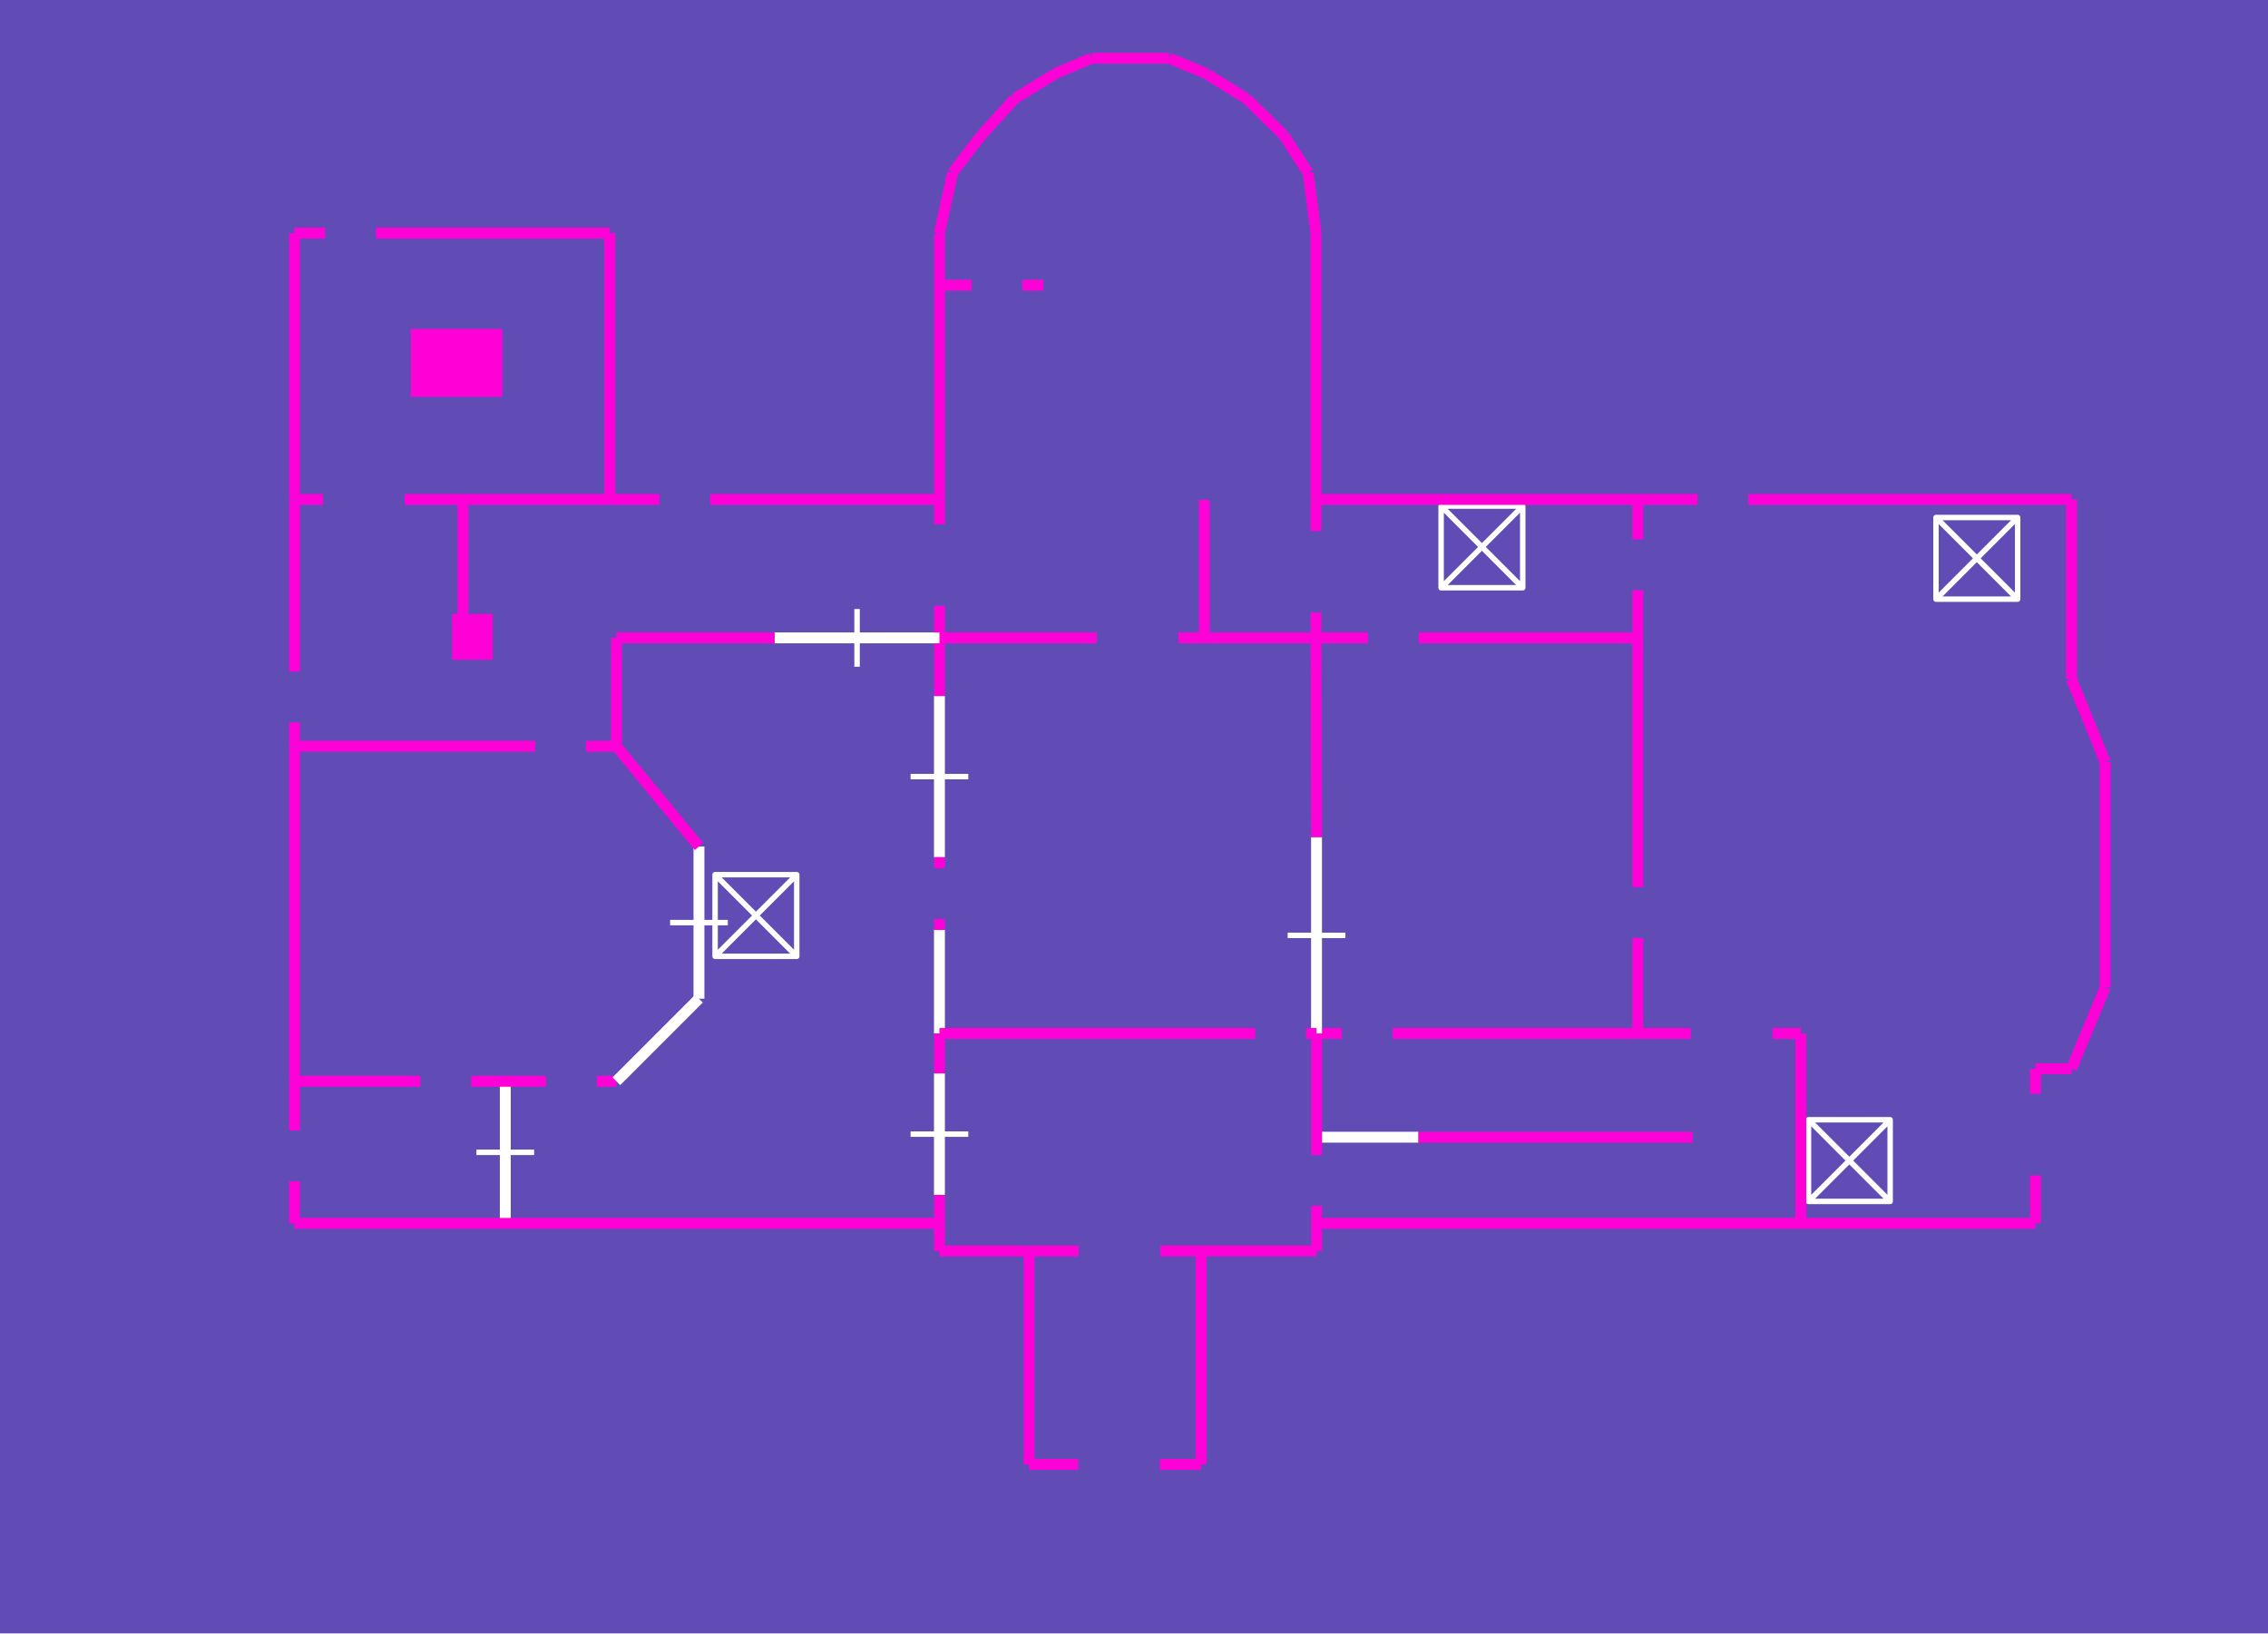
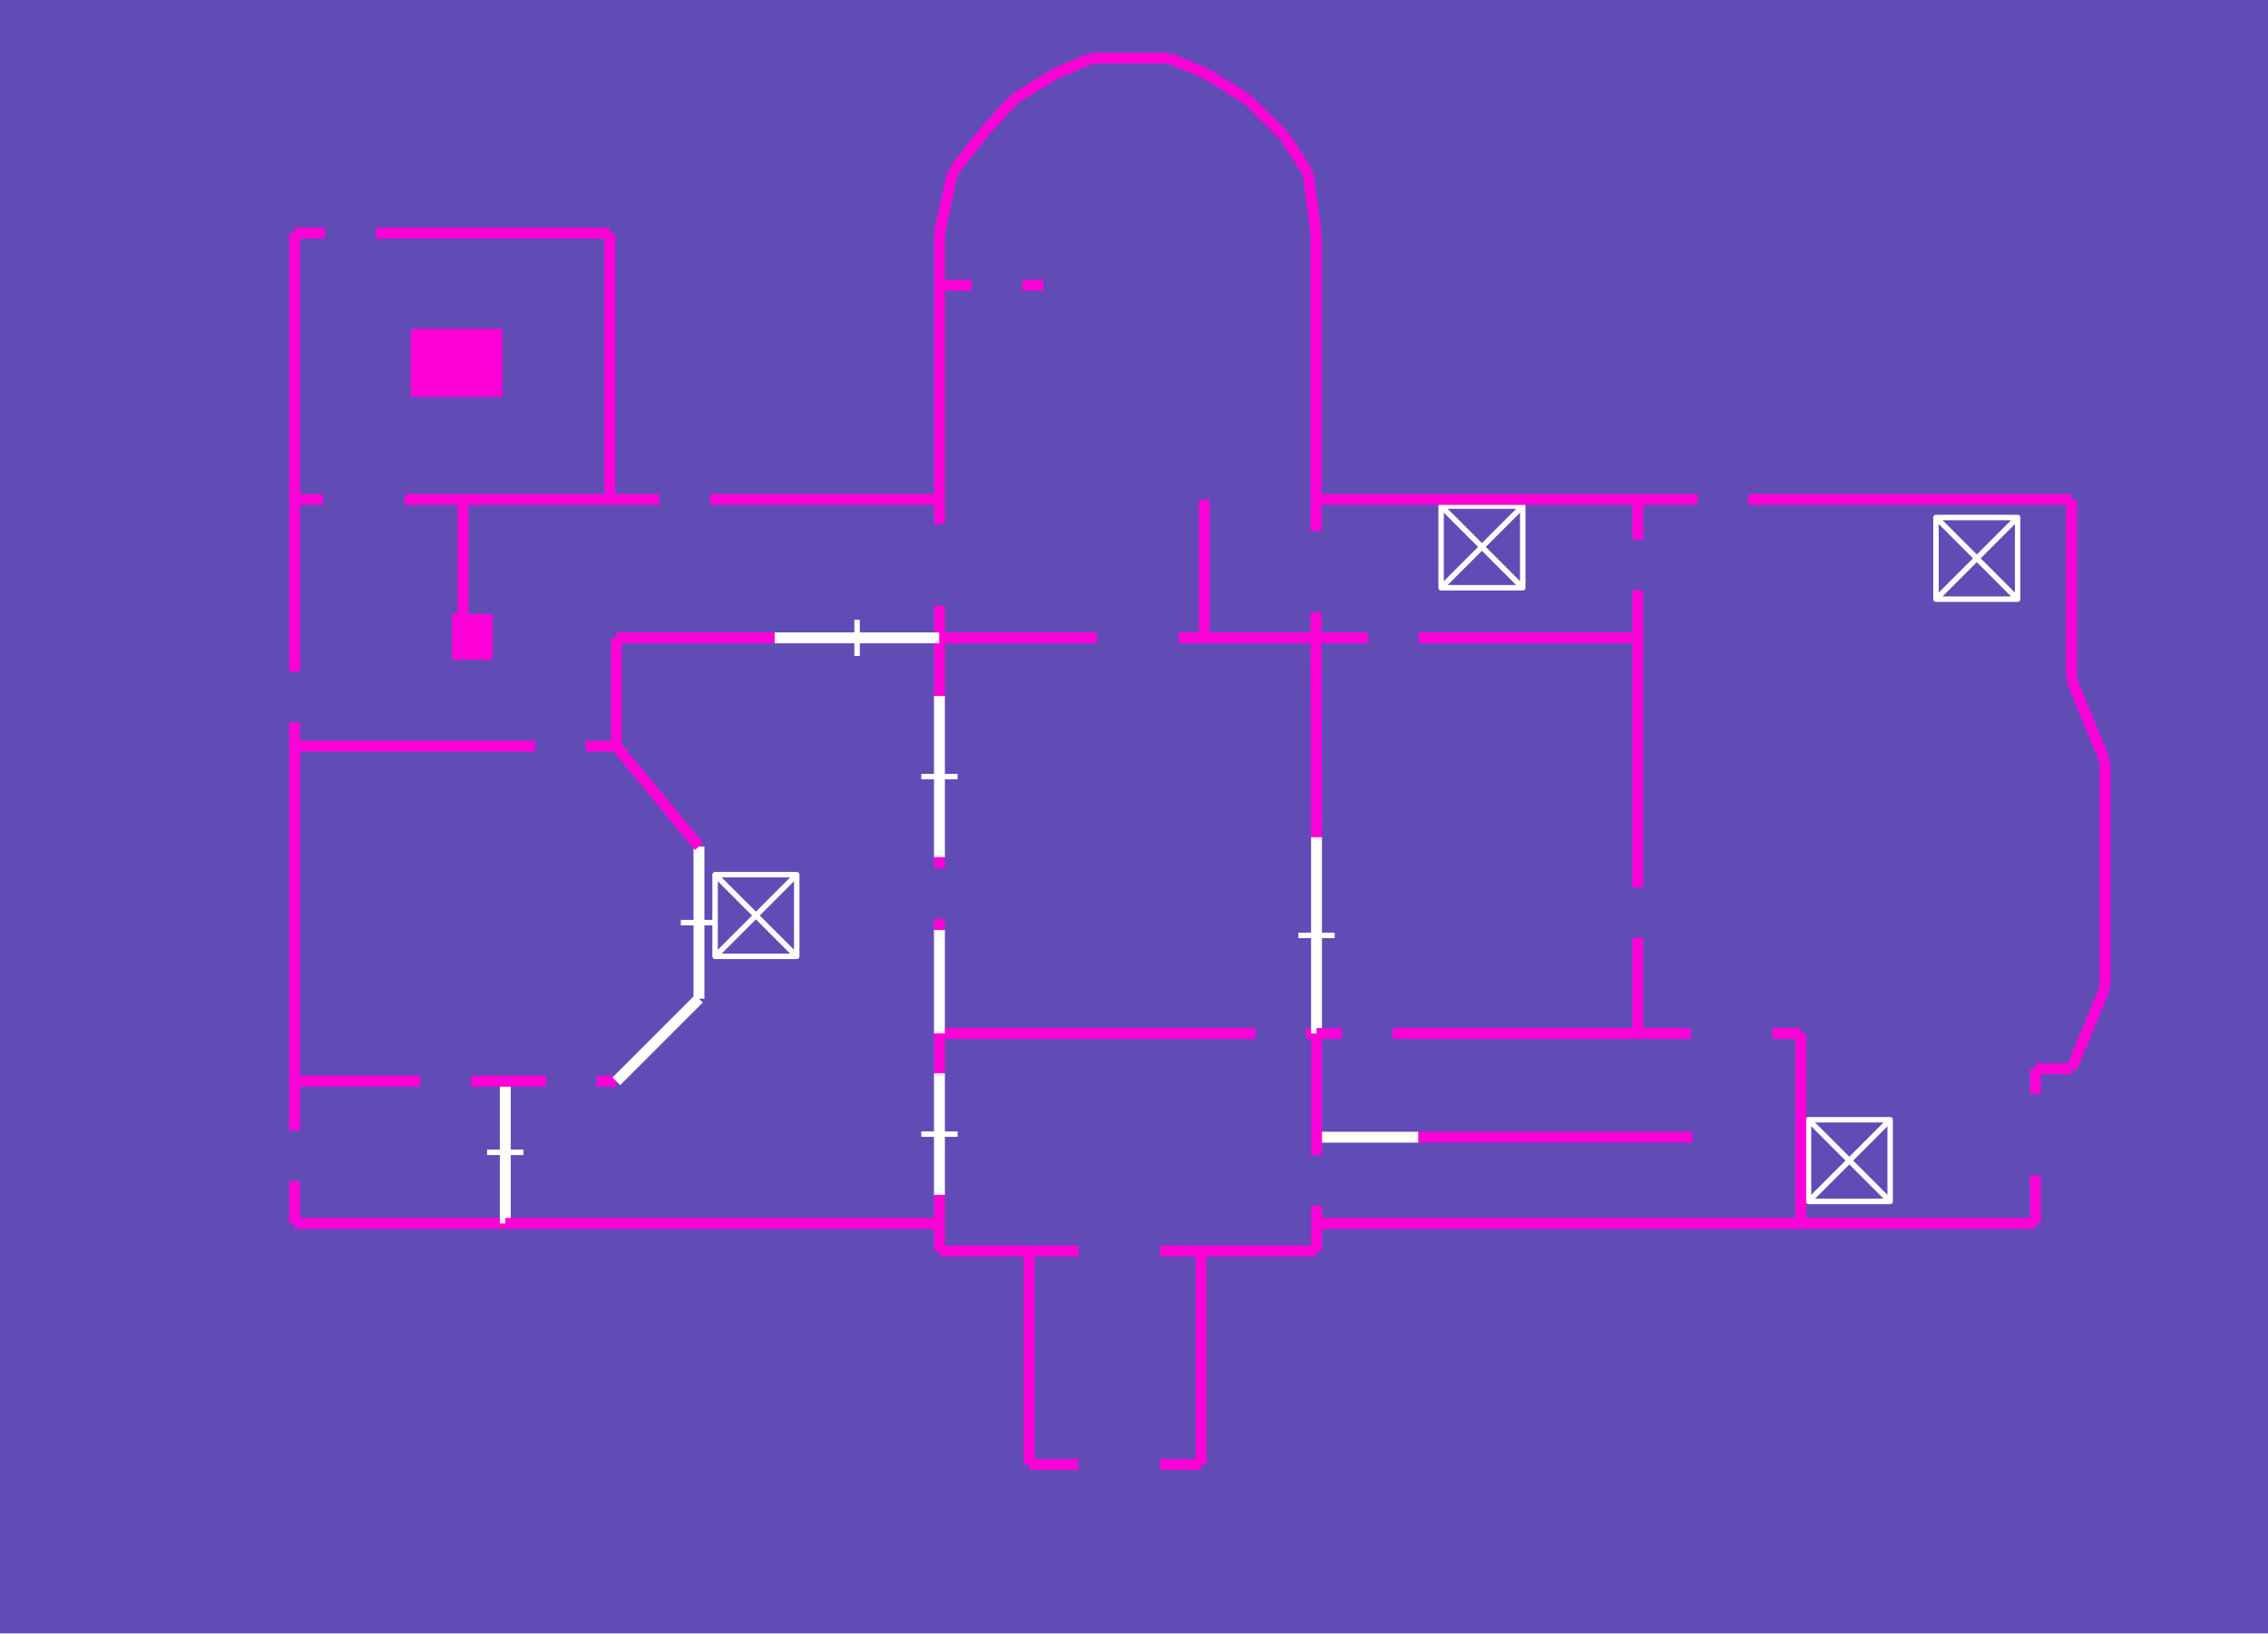
<svg xmlns="http://www.w3.org/2000/svg" viewBox="-33 -28 393 283">
  <rect fill="#614CB6" height="283" width="393" x="-33" y="-28" />
  <path d="M53.663,-29.366 L38.562,-29.366 L38.562,-40.39 L53.663,-40.39 z" fill="#FF00D7" stroke="#FF00D7" stroke-width="0.75" transform="scale(1, -1)" />
  <path d="M45.712,-78.762 L51.985,-78.762 L51.985,-85.931 L45.712,-85.931 z" fill="#FF00D7" stroke="#FF00D7" stroke-width="0.75" transform="scale(1, -1)" />
+   <path d="M302.469,-75.814 L316.618,-61.664 L302.469,-61.664 L316.618,-75.814 L302.469,-75.814 L302.469,-61.664 L316.618,-61.664 L316.618,-75.814 z" fill="none" stroke="#FFFFFF" stroke-linejoin="round" stroke-width="0.943" transform="scale(1, -1)" />
  <path d="M280.378,-180.165 L294.527,-166.015 L280.378,-166.015 L294.527,-180.165 L280.378,-180.165 L280.378,-166.015 L294.527,-166.015 L294.527,-180.165 z" fill="none" stroke="#FFFFFF" stroke-linejoin="round" stroke-width="0.943" transform="scale(1, -1)" />
  <path d="M90.911,-137.702 L105.061,-123.553 L90.911,-123.553 L105.061,-137.702 L90.911,-137.702 L90.911,-123.553 L105.061,-123.553 L105.061,-137.702 z" fill="none" stroke="#FFFFFF" stroke-linejoin="round" stroke-width="0.943" transform="scale(1, -1)" />
  <path d="M216.715,-73.838 L230.864,-59.689 L216.715,-59.689 L230.864,-73.838 L216.715,-73.838 L216.715,-59.689 L230.864,-59.689 L230.864,-73.838 z" fill="none" stroke="#FFFFFF" stroke-linejoin="round" stroke-width="0.943" transform="scale(1, -1)" />
-   <path d="M302.469,-75.814 L316.618,-61.664 L302.469,-61.664 L316.618,-75.814 L302.469,-75.814 L302.469,-61.664 L316.618,-61.664 L316.618,-75.814 z" fill="none" stroke="#FFFFFF" stroke-linejoin="round" stroke-width="0.943" transform="scale(1, -1)" />
-   <path d="M72.664,-58.541 L37.121,-58.541 z" fill="none" stroke="#FF00D7" stroke-width="1.887" transform="scale(1, -1)" />
-   <path d="M22.972,-58.541 L18.039,-58.541 z" fill="none" stroke="#FF00D7" stroke-width="1.887" transform="scale(1, -1)" />
-   <path d="M145.325,-188.755 L153.912,-188.755 z" fill="none" stroke="#FF00D7" stroke-width="1.887" transform="scale(1, -1)" />
-   <path d="M168.062,-188.755 L175.122,-188.755 z" fill="none" stroke="#FF00D7" stroke-width="1.887" transform="scale(1, -1)" />
+   <path d="M18.039,-183.974 L54.557,-183.974 z" fill="none" stroke="#FF00D7" stroke-width="1.887" transform="scale(1, -1)" />
+   <path d="M72.664,-12.396 L72.664,-58.541 z" fill="none" stroke="#FF00D7" stroke-width="1.887" transform="scale(1, -1)" />
+   <path d="M250.779,-58.541 L250.779,-65.458 z" fill="none" stroke="#FF00D7" stroke-width="1.887" transform="scale(1, -1)" />
+   <path d="M250.779,-74.262 L250.779,-82.521 z" fill="none" stroke="#FF00D7" stroke-width="1.887" transform="scale(1, -1)" />
+   <path d="M169.598,17.907 L175.976,15.265 z" fill="none" stroke="#FF00D7" stroke-width="1.887" transform="scale(1, -1)" />
+   <path d="M175.122,-188.755 L195.129,-188.755 z" fill="none" stroke="#FF00D7" stroke-width="1.887" transform="scale(1, -1)" />
  <path d="M18.039,-159.347 L18.039,-101.302 z" fill="none" stroke="#FF00D7" stroke-width="1.887" transform="scale(1, -1)" />
-   <path d="M129.786,-151.065 L129.786,-133.118 z" fill="none" stroke="#FFFFFF" stroke-width="1.887" transform="scale(1, -1)" />
-   <path d="M273.844,-58.541 L269.95,-58.541 z" fill="none" stroke="#FF00D7" stroke-width="1.887" transform="scale(1, -1)" />
-   <path d="M261.146,-58.541 L195.037,-58.541 z" fill="none" stroke="#FF00D7" stroke-width="1.887" transform="scale(1, -1)" />
-   <path d="M18.039,-58.541 L18.039,-12.396 z" fill="none" stroke="#FF00D7" stroke-width="1.887" transform="scale(1, -1)" />
-   <path d="M129.786,-188.755 L145.325,-188.755 z" fill="none" stroke="#FF00D7" stroke-width="1.887" transform="scale(1, -1)" />
-   <path d="M88.116,-118.675 L88.116,-145.037 z" fill="none" stroke="#FFFFFF" stroke-width="1.887" transform="scale(1, -1)" />
-   <path d="M83.116,-131.856 L93.116,-131.856 z" fill="none" stroke="#FFFFFF" stroke-width="0.943" transform="scale(1, -1)" />
-   <path d="M325.947,-58.541 L325.947,-89.699 z" fill="none" stroke="#FF00D7" stroke-width="1.887" transform="scale(1, -1)" />
-   <path d="M142.79,10.873 L149.903,15.265 z" fill="none" stroke="#FF00D7" stroke-width="1.887" transform="scale(1, -1)" />
-   <path d="M169.598,17.907 L175.976,15.265 z" fill="none" stroke="#FF00D7" stroke-width="1.887" transform="scale(1, -1)" />
-   <path d="M145.325,-225.742 L153.849,-225.742 z" fill="none" stroke="#FF00D7" stroke-width="1.887" transform="scale(1, -1)" />
-   <path d="M167.999,-225.742 L175.122,-225.742 z" fill="none" stroke="#FF00D7" stroke-width="1.887" transform="scale(1, -1)" />
-   <path d="M18.039,-58.541 L18.039,-88.371 z" fill="none" stroke="#FF00D7" stroke-width="1.887" transform="scale(1, -1)" />
-   <path d="M18.039,-97.175 L18.039,-101.302 z" fill="none" stroke="#FF00D7" stroke-width="1.887" transform="scale(1, -1)" />
-   <path d="M250.779,-82.521 L250.779,-125.723 z" fill="none" stroke="#FF00D7" stroke-width="1.887" transform="scale(1, -1)" />
-   <path d="M250.779,-134.527 L250.779,-151.065 z" fill="none" stroke="#FF00D7" stroke-width="1.887" transform="scale(1, -1)" />
-   <path d="M279.044,-183.974 L279.044,-151.065 z" fill="none" stroke="#FF00D7" stroke-width="1.887" transform="scale(1, -1)" />
-   <path d="M54.557,-159.347 L54.557,-183.974 z" fill="none" stroke="#FFFFFF" stroke-width="1.887" transform="scale(1, -1)" />
-   <path d="M49.557,-171.661 L59.557,-171.661 z" fill="none" stroke="#FFFFFF" stroke-width="0.943" transform="scale(1, -1)" />
-   <path d="M183.035,10.873 L189.469,4.554 z" fill="none" stroke="#FF00D7" stroke-width="1.887" transform="scale(1, -1)" />
-   <path d="M18.039,-12.396 L23.343,-12.396 z" fill="none" stroke="#FF00D7" stroke-width="1.887" transform="scale(1, -1)" />
-   <path d="M32.147,-12.396 L72.664,-12.396 z" fill="none" stroke="#FF00D7" stroke-width="1.887" transform="scale(1, -1)" />
-   <path d="M129.786,-82.521 L157.057,-82.521 z" fill="none" stroke="#FF00D7" stroke-width="1.887" transform="scale(1, -1)" />
-   <path d="M171.207,-82.521 L195.037,-82.521 z" fill="none" stroke="#FF00D7" stroke-width="1.887" transform="scale(1, -1)" />
-   <path d="M195.037,-82.521 L195.037,-78.138 z" fill="none" stroke="#FF00D7" stroke-width="1.887" transform="scale(1, -1)" />
-   <path d="M195.037,-63.989 L195.037,-58.541 z" fill="none" stroke="#FF00D7" stroke-width="1.887" transform="scale(1, -1)" />
-   <path d="M212.789,-169.039 L195.129,-169.039 z" fill="none" stroke="#FFFFFF" stroke-width="1.887" transform="scale(1, -1)" />
-   <path d="M189.469,4.554 L189.469,4.554 z" fill="none" stroke="#FF00D7" stroke-width="1.887" transform="scale(1, -1)" />
-   <path d="M175.122,-188.755 L175.122,-225.742 z" fill="none" stroke="#FF00D7" stroke-width="1.887" transform="scale(1, -1)" />
-   <path d="M279.044,-183.974 L195.129,-183.974 z" fill="none" stroke="#FF00D7" stroke-width="1.887" transform="scale(1, -1)" />
-   <path d="M149.903,15.265 L156.144,17.907 z" fill="none" stroke="#FF00D7" stroke-width="1.887" transform="scale(1, -1)" />
-   <path d="M331.781,-104.012 L331.781,-143.097 z" fill="none" stroke="#FF00D7" stroke-width="1.887" transform="scale(1, -1)" />
-   <path d="M18.039,-159.347 L39.825,-159.347 z" fill="none" stroke="#FF00D7" stroke-width="1.887" transform="scale(1, -1)" />
-   <path d="M48.629,-159.347 L54.557,-159.347 z" fill="none" stroke="#FF00D7" stroke-width="1.887" transform="scale(1, -1)" />
-   <path d="M195.037,-12.396 L195.037,-58.541 z" fill="none" stroke="#FF00D7" stroke-width="1.887" transform="scale(1, -1)" />
-   <path d="M145.325,-188.755 L145.325,-225.742 z" fill="none" stroke="#FF00D7" stroke-width="1.887" transform="scale(1, -1)" />
-   <path d="M72.664,-12.396 L72.664,-58.541 z" fill="none" stroke="#FF00D7" stroke-width="1.887" transform="scale(1, -1)" />
-   <path d="M129.786,-179.035 L129.786,-157.979 z" fill="none" stroke="#FFFFFF" stroke-width="1.887" transform="scale(1, -1)" />
-   <path d="M134.786,-168.507 L124.786,-168.507 z" fill="none" stroke="#FFFFFF" stroke-width="0.943" transform="scale(1, -1)" />
-   <path d="M195.129,-151.065 L195.129,-172.13 z" fill="none" stroke="#FF00D7" stroke-width="1.887" transform="scale(1, -1)" />
-   <path d="M195.129,-180.934 L195.129,-188.755 z" fill="none" stroke="#FF00D7" stroke-width="1.887" transform="scale(1, -1)" />
-   <path d="M212.789,-169.039 L260.299,-169.039 z" fill="none" stroke="#FF00D7" stroke-width="1.887" transform="scale(1, -1)" />
-   <path d="M129.786,-151.065 L129.786,-157.979 z" fill="none" stroke="#FF00D7" stroke-width="1.887" transform="scale(1, -1)" />
-   <path d="M129.786,-58.541 L129.786,-62.81 z" fill="none" stroke="#FF00D7" stroke-width="1.887" transform="scale(1, -1)" />
-   <path d="M129.786,-76.959 L129.786,-82.521 z" fill="none" stroke="#FF00D7" stroke-width="1.887" transform="scale(1, -1)" />
-   <path d="M129.786,-120.525 L129.786,-92.59 z" fill="none" stroke="#FFFFFF" stroke-width="1.887" transform="scale(1, -1)" />
-   <path d="M134.786,-106.557 L124.786,-106.557 z" fill="none" stroke="#FFFFFF" stroke-width="0.943" transform="scale(1, -1)" />
-   <path d="M250.779,-151.065 L259.972,-151.065 z" fill="none" stroke="#FF00D7" stroke-width="1.887" transform="scale(1, -1)" />
-   <path d="M274.121,-151.065 L279.044,-151.065 z" fill="none" stroke="#FF00D7" stroke-width="1.887" transform="scale(1, -1)" />
-   <path d="M18.039,-183.974 L54.557,-183.974 z" fill="none" stroke="#FF00D7" stroke-width="1.887" transform="scale(1, -1)" />
-   <path d="M129.786,-120.525 L129.786,-122.429 z" fill="none" stroke="#FF00D7" stroke-width="1.887" transform="scale(1, -1)" />
-   <path d="M129.786,-131.233 L129.786,-133.118 z" fill="none" stroke="#FF00D7" stroke-width="1.887" transform="scale(1, -1)" />
-   <path d="M319.698,-157.18 L319.698,-161.513 z" fill="none" stroke="#FF00D7" stroke-width="1.887" transform="scale(1, -1)" />
-   <path d="M319.698,-175.663 L319.698,-183.974 z" fill="none" stroke="#FF00D7" stroke-width="1.887" transform="scale(1, -1)" />
-   <path d="M18.039,-159.347 L18.039,-167.88 z" fill="none" stroke="#FF00D7" stroke-width="1.887" transform="scale(1, -1)" />
-   <path d="M18.039,-176.684 L18.039,-183.974 z" fill="none" stroke="#FF00D7" stroke-width="1.887" transform="scale(1, -1)" />
-   <path d="M195.129,-151.065 L199.515,-151.065 z" fill="none" stroke="#FF00D7" stroke-width="1.887" transform="scale(1, -1)" />
-   <path d="M208.319,-151.065 L250.779,-151.065 z" fill="none" stroke="#FF00D7" stroke-width="1.887" transform="scale(1, -1)" />
-   <path d="M54.557,-159.347 L61.604,-159.347 z" fill="none" stroke="#FF00D7" stroke-width="1.887" transform="scale(1, -1)" />
-   <path d="M70.408,-159.347 L73.806,-159.347 z" fill="none" stroke="#FF00D7" stroke-width="1.887" transform="scale(1, -1)" />
-   <path d="M73.806,-159.347 L88.116,-145.037 z" fill="none" stroke="#FFFFFF" stroke-width="1.887" transform="scale(1, -1)" />
-   <path d="M175.976,15.265 L183.035,10.873 z" fill="none" stroke="#FF00D7" stroke-width="1.887" transform="scale(1, -1)" />
-   <path d="M73.806,-82.521 L101.239,-82.521 z" fill="none" stroke="#FF00D7" stroke-width="1.887" transform="scale(1, -1)" />
-   <path d="M47.237,-78.762 L47.237,-58.541 z" fill="none" stroke="#FF00D7" stroke-width="1.887" transform="scale(1, -1)" />
-   <path d="M73.806,-101.302 L88.116,-118.675 z" fill="none" stroke="#FF00D7" stroke-width="1.887" transform="scale(1, -1)" />
-   <path d="M129.786,-58.541 L129.786,-12.396 z" fill="none" stroke="#FF00D7" stroke-width="1.887" transform="scale(1, -1)" />
-   <path d="M72.664,-58.541 L81.263,-58.541 z" fill="none" stroke="#FF00D7" stroke-width="1.887" transform="scale(1, -1)" />
-   <path d="M90.067,-58.541 L129.786,-58.541 z" fill="none" stroke="#FF00D7" stroke-width="1.887" transform="scale(1, -1)" />
-   <path d="M319.698,-183.974 L279.044,-183.974 z" fill="none" stroke="#FF00D7" stroke-width="1.887" transform="scale(1, -1)" />
-   <path d="M331.781,-104.012 L325.947,-89.699 z" fill="none" stroke="#FF00D7" stroke-width="1.887" transform="scale(1, -1)" />
-   <path d="M273.844,-58.541 L325.947,-58.541 z" fill="none" stroke="#FF00D7" stroke-width="1.887" transform="scale(1, -1)" />
-   <path d="M325.947,-157.18 L319.698,-157.18 z" fill="none" stroke="#FF00D7" stroke-width="1.887" transform="scale(1, -1)" />
-   <path d="M193.658,-1.931 L189.469,4.554 z" fill="none" stroke="#FF00D7" stroke-width="1.887" transform="scale(1, -1)" />
-   <path d="M129.786,-12.396 L132.06,-1.931 z" fill="none" stroke="#FF00D7" stroke-width="1.887" transform="scale(1, -1)" />
-   <path d="M73.806,-82.521 L73.806,-101.302 z" fill="none" stroke="#FF00D7" stroke-width="1.887" transform="scale(1, -1)" />
-   <path d="M195.037,-82.521 L195.129,-117.074 z" fill="none" stroke="#FF00D7" stroke-width="1.887" transform="scale(1, -1)" />
-   <path d="M175.122,-188.755 L195.129,-188.755 z" fill="none" stroke="#FF00D7" stroke-width="1.887" transform="scale(1, -1)" />
-   <path d="M18.039,-101.302 L59.727,-101.302 z" fill="none" stroke="#FF00D7" stroke-width="1.887" transform="scale(1, -1)" />
-   <path d="M68.531,-101.302 L73.806,-101.302 z" fill="none" stroke="#FF00D7" stroke-width="1.887" transform="scale(1, -1)" />
-   <path d="M129.786,-179.035 L129.786,-183.974 z" fill="none" stroke="#FF00D7" stroke-width="1.887" transform="scale(1, -1)" />
-   <path d="M132.06,-1.931 L137.047,4.554 z" fill="none" stroke="#FF00D7" stroke-width="1.887" transform="scale(1, -1)" />
  <path d="M250.779,-82.521 L212.843,-82.521 z" fill="none" stroke="#FF00D7" stroke-width="1.887" transform="scale(1, -1)" />
  <path d="M204.039,-82.521 L195.037,-82.521 z" fill="none" stroke="#FF00D7" stroke-width="1.887" transform="scale(1, -1)" />
  <path d="M193.658,-1.931 L195.037,-12.396 z" fill="none" stroke="#FF00D7" stroke-width="1.887" transform="scale(1, -1)" />
-   <path d="M129.786,-82.521 L129.786,-92.59 z" fill="none" stroke="#FF00D7" stroke-width="1.887" transform="scale(1, -1)" />
-   <path d="M129.786,-183.974 L129.786,-188.755 z" fill="none" stroke="#FF00D7" stroke-width="1.887" transform="scale(1, -1)" />
-   <path d="M195.129,-151.065 L195.129,-117.074 z" fill="none" stroke="#FFFFFF" stroke-width="1.887" transform="scale(1, -1)" />
-   <path d="M200.129,-134.069 L190.129,-134.069 z" fill="none" stroke="#FFFFFF" stroke-width="0.943" transform="scale(1, -1)" />
-   <path d="M129.786,-82.521 L101.239,-82.521 z" fill="none" stroke="#FFFFFF" stroke-width="1.887" transform="scale(1, -1)" />
-   <path d="M115.513,-77.521 L115.513,-87.521 z" fill="none" stroke="#FFFFFF" stroke-width="0.943" transform="scale(1, -1)" />
-   <path d="M331.781,-143.097 L325.947,-157.18 z" fill="none" stroke="#FF00D7" stroke-width="1.887" transform="scale(1, -1)" />
+   <path d="M250.779,-151.065 L259.972,-151.065 z" fill="none" stroke="#FF00D7" stroke-width="1.887" transform="scale(1, -1)" />
+   <path d="M274.121,-151.065 L279.044,-151.065 z" fill="none" stroke="#FF00D7" stroke-width="1.887" transform="scale(1, -1)" />
+   <path d="M129.786,-58.541 L129.786,-12.396 z" fill="none" stroke="#FF00D7" stroke-width="1.887" transform="scale(1, -1)" />
  <path d="M195.129,-151.065 L193.306,-151.065 z" fill="none" stroke="#FF00D7" stroke-width="1.887" transform="scale(1, -1)" />
  <path d="M184.502,-151.065 L129.786,-151.065 z" fill="none" stroke="#FF00D7" stroke-width="1.887" transform="scale(1, -1)" />
-   <path d="M250.779,-58.541 L250.779,-65.458 z" fill="none" stroke="#FF00D7" stroke-width="1.887" transform="scale(1, -1)" />
-   <path d="M250.779,-74.262 L250.779,-82.521 z" fill="none" stroke="#FF00D7" stroke-width="1.887" transform="scale(1, -1)" />
-   <path d="M175.687,-58.624 L175.687,-82.521 z" fill="none" stroke="#FF00D7" stroke-width="1.887" transform="scale(1, -1)" />
-   <path d="M129.786,-183.974 L54.557,-183.974 z" fill="none" stroke="#FF00D7" stroke-width="1.887" transform="scale(1, -1)" />
+   <path d="M212.789,-169.039 L195.129,-169.039 z" fill="none" stroke="#FFFFFF" stroke-width="1.887" transform="scale(1, -1)" />
+   <path d="M331.781,-104.012 L331.781,-143.097 z" fill="none" stroke="#FF00D7" stroke-width="1.887" transform="scale(1, -1)" />
+   <path d="M73.806,-82.521 L101.239,-82.521 z" fill="none" stroke="#FF00D7" stroke-width="1.887" transform="scale(1, -1)" />
+   <path d="M18.039,-159.347 L18.039,-167.88 z" fill="none" stroke="#FF00D7" stroke-width="1.887" transform="scale(1, -1)" />
+   <path d="M18.039,-176.684 L18.039,-183.974 z" fill="none" stroke="#FF00D7" stroke-width="1.887" transform="scale(1, -1)" />
+   <path d="M325.947,-157.18 L319.698,-157.18 z" fill="none" stroke="#FF00D7" stroke-width="1.887" transform="scale(1, -1)" />
+   <path d="M132.06,-1.931 L137.047,4.554 z" fill="none" stroke="#FF00D7" stroke-width="1.887" transform="scale(1, -1)" />
  <path d="M147.778,-21.422 L144.148,-21.422 z" fill="none" stroke="#FF00D7" stroke-width="1.887" transform="scale(1, -1)" />
  <path d="M135.344,-21.422 L129.786,-21.422 z" fill="none" stroke="#FF00D7" stroke-width="1.887" transform="scale(1, -1)" />
+   <path d="M319.698,-183.974 L279.044,-183.974 z" fill="none" stroke="#FF00D7" stroke-width="1.887" transform="scale(1, -1)" />
+   <path d="M145.325,-188.755 L145.325,-225.742 z" fill="none" stroke="#FF00D7" stroke-width="1.887" transform="scale(1, -1)" />
+   <path d="M175.122,-188.755 L175.122,-225.742 z" fill="none" stroke="#FF00D7" stroke-width="1.887" transform="scale(1, -1)" />
+   <path d="M129.786,-151.065 L129.786,-133.118 z" fill="none" stroke="#FFFFFF" stroke-width="1.887" transform="scale(1, -1)" />
+   <path d="M175.687,-58.624 L175.687,-82.521 z" fill="none" stroke="#FF00D7" stroke-width="1.887" transform="scale(1, -1)" />
+   <path d="M129.786,-183.974 L129.786,-188.755 z" fill="none" stroke="#FF00D7" stroke-width="1.887" transform="scale(1, -1)" />
+   <path d="M273.844,-58.541 L325.947,-58.541 z" fill="none" stroke="#FF00D7" stroke-width="1.887" transform="scale(1, -1)" />
+   <path d="M18.039,-101.302 L59.727,-101.302 z" fill="none" stroke="#FF00D7" stroke-width="1.887" transform="scale(1, -1)" />
+   <path d="M68.531,-101.302 L73.806,-101.302 z" fill="none" stroke="#FF00D7" stroke-width="1.887" transform="scale(1, -1)" />
+   <path d="M145.325,-225.742 L153.849,-225.742 z" fill="none" stroke="#FF00D7" stroke-width="1.887" transform="scale(1, -1)" />
+   <path d="M167.999,-225.742 L175.122,-225.742 z" fill="none" stroke="#FF00D7" stroke-width="1.887" transform="scale(1, -1)" />
+   <path d="M72.664,-58.541 L37.121,-58.541 z" fill="none" stroke="#FF00D7" stroke-width="1.887" transform="scale(1, -1)" />
+   <path d="M22.972,-58.541 L18.039,-58.541 z" fill="none" stroke="#FF00D7" stroke-width="1.887" transform="scale(1, -1)" />
+   <path d="M189.469,4.554 L189.469,4.554 z" fill="none" stroke="#FF00D7" stroke-width="1.887" transform="scale(1, -1)" />
+   <path d="M129.786,-151.065 L129.786,-157.979 z" fill="none" stroke="#FF00D7" stroke-width="1.887" transform="scale(1, -1)" />
+   <path d="M195.037,-82.521 L195.129,-117.074 z" fill="none" stroke="#FF00D7" stroke-width="1.887" transform="scale(1, -1)" />
+   <path d="M195.129,-151.065 L195.129,-172.13 z" fill="none" stroke="#FF00D7" stroke-width="1.887" transform="scale(1, -1)" />
+   <path d="M195.129,-180.934 L195.129,-188.755 z" fill="none" stroke="#FF00D7" stroke-width="1.887" transform="scale(1, -1)" />
  <path d="M156.144,17.907 L169.598,17.907 z" fill="none" stroke="#FF00D7" stroke-width="1.887" transform="scale(1, -1)" />
+   <path d="M331.781,-143.097 L325.947,-157.18 z" fill="none" stroke="#FF00D7" stroke-width="1.887" transform="scale(1, -1)" />
+   <path d="M183.035,10.873 L189.469,4.554 z" fill="none" stroke="#FF00D7" stroke-width="1.887" transform="scale(1, -1)" />
+   <path d="M54.557,-159.347 L54.557,-183.974 z" fill="none" stroke="#FFFFFF" stroke-width="1.887" transform="scale(1, -1)" />
+   <path d="M51.412,-171.661 L57.701,-171.661 z" fill="none" stroke="#FFFFFF" stroke-width="0.943" transform="scale(1, -1)" />
+   <path d="M18.039,-58.541 L18.039,-12.396 z" fill="none" stroke="#FF00D7" stroke-width="1.887" transform="scale(1, -1)" />
+   <path d="M73.806,-82.521 L73.806,-101.302 z" fill="none" stroke="#FF00D7" stroke-width="1.887" transform="scale(1, -1)" />
+   <path d="M195.129,-151.065 L195.129,-117.074 z" fill="none" stroke="#FFFFFF" stroke-width="1.887" transform="scale(1, -1)" />
+   <path d="M198.273,-134.069 L191.984,-134.069 z" fill="none" stroke="#FFFFFF" stroke-width="0.943" transform="scale(1, -1)" />
+   <path d="M250.779,-82.521 L250.779,-125.723 z" fill="none" stroke="#FF00D7" stroke-width="1.887" transform="scale(1, -1)" />
+   <path d="M250.779,-134.527 L250.779,-151.065 z" fill="none" stroke="#FF00D7" stroke-width="1.887" transform="scale(1, -1)" />
+   <path d="M212.789,-169.039 L260.299,-169.039 z" fill="none" stroke="#FF00D7" stroke-width="1.887" transform="scale(1, -1)" />
  <path d="M137.047,4.554 L142.79,10.873 z" fill="none" stroke="#FF00D7" stroke-width="1.887" transform="scale(1, -1)" />
+   <path d="M129.786,-12.396 L132.06,-1.931 z" fill="none" stroke="#FF00D7" stroke-width="1.887" transform="scale(1, -1)" />
+   <path d="M129.786,-58.541 L129.786,-62.81 z" fill="none" stroke="#FF00D7" stroke-width="1.887" transform="scale(1, -1)" />
+   <path d="M129.786,-76.959 L129.786,-82.521 z" fill="none" stroke="#FF00D7" stroke-width="1.887" transform="scale(1, -1)" />
+   <path d="M47.237,-78.762 L47.237,-58.541 z" fill="none" stroke="#FF00D7" stroke-width="1.887" transform="scale(1, -1)" />
+   <path d="M195.129,-151.065 L199.515,-151.065 z" fill="none" stroke="#FF00D7" stroke-width="1.887" transform="scale(1, -1)" />
+   <path d="M208.319,-151.065 L250.779,-151.065 z" fill="none" stroke="#FF00D7" stroke-width="1.887" transform="scale(1, -1)" />
+   <path d="M129.786,-179.035 L129.786,-157.979 z" fill="none" stroke="#FFFFFF" stroke-width="1.887" transform="scale(1, -1)" />
+   <path d="M132.931,-168.507 L126.642,-168.507 z" fill="none" stroke="#FFFFFF" stroke-width="0.943" transform="scale(1, -1)" />
+   <path d="M145.325,-188.755 L153.912,-188.755 z" fill="none" stroke="#FF00D7" stroke-width="1.887" transform="scale(1, -1)" />
+   <path d="M168.062,-188.755 L175.122,-188.755 z" fill="none" stroke="#FF00D7" stroke-width="1.887" transform="scale(1, -1)" />
+   <path d="M129.786,-82.521 L129.786,-92.59 z" fill="none" stroke="#FF00D7" stroke-width="1.887" transform="scale(1, -1)" />
+   <path d="M279.044,-183.974 L195.129,-183.974 z" fill="none" stroke="#FF00D7" stroke-width="1.887" transform="scale(1, -1)" />
+   <path d="M279.044,-183.974 L279.044,-151.065 z" fill="none" stroke="#FF00D7" stroke-width="1.887" transform="scale(1, -1)" />
+   <path d="M88.116,-118.675 L88.116,-145.037 z" fill="none" stroke="#FFFFFF" stroke-width="1.887" transform="scale(1, -1)" />
+   <path d="M84.971,-131.856 L91.26,-131.856 z" fill="none" stroke="#FFFFFF" stroke-width="0.943" transform="scale(1, -1)" />
+   <path d="M142.79,10.873 L149.903,15.265 z" fill="none" stroke="#FF00D7" stroke-width="1.887" transform="scale(1, -1)" />
+   <path d="M129.786,-120.525 L129.786,-92.59 z" fill="none" stroke="#FFFFFF" stroke-width="1.887" transform="scale(1, -1)" />
+   <path d="M132.931,-106.557 L126.642,-106.557 z" fill="none" stroke="#FFFFFF" stroke-width="0.943" transform="scale(1, -1)" />
+   <path d="M18.039,-58.541 L18.039,-88.371 z" fill="none" stroke="#FF00D7" stroke-width="1.887" transform="scale(1, -1)" />
+   <path d="M18.039,-97.175 L18.039,-101.302 z" fill="none" stroke="#FF00D7" stroke-width="1.887" transform="scale(1, -1)" />
+   <path d="M195.037,-82.521 L195.037,-78.138 z" fill="none" stroke="#FF00D7" stroke-width="1.887" transform="scale(1, -1)" />
+   <path d="M195.037,-63.989 L195.037,-58.541 z" fill="none" stroke="#FF00D7" stroke-width="1.887" transform="scale(1, -1)" />
+   <path d="M129.786,-188.755 L145.325,-188.755 z" fill="none" stroke="#FF00D7" stroke-width="1.887" transform="scale(1, -1)" />
+   <path d="M129.786,-82.521 L101.239,-82.521 z" fill="none" stroke="#FFFFFF" stroke-width="1.887" transform="scale(1, -1)" />
+   <path d="M115.513,-79.377 L115.513,-85.665 z" fill="none" stroke="#FFFFFF" stroke-width="0.943" transform="scale(1, -1)" />
+   <path d="M73.806,-101.302 L88.116,-118.675 z" fill="none" stroke="#FF00D7" stroke-width="1.887" transform="scale(1, -1)" />
+   <path d="M175.976,15.265 L183.035,10.873 z" fill="none" stroke="#FF00D7" stroke-width="1.887" transform="scale(1, -1)" />
+   <path d="M193.658,-1.931 L189.469,4.554 z" fill="none" stroke="#FF00D7" stroke-width="1.887" transform="scale(1, -1)" />
+   <path d="M195.037,-12.396 L195.037,-58.541 z" fill="none" stroke="#FF00D7" stroke-width="1.887" transform="scale(1, -1)" />
+   <path d="M54.557,-159.347 L61.604,-159.347 z" fill="none" stroke="#FF00D7" stroke-width="1.887" transform="scale(1, -1)" />
+   <path d="M70.408,-159.347 L73.806,-159.347 z" fill="none" stroke="#FF00D7" stroke-width="1.887" transform="scale(1, -1)" />
+   <path d="M18.039,-159.347 L39.825,-159.347 z" fill="none" stroke="#FF00D7" stroke-width="1.887" transform="scale(1, -1)" />
+   <path d="M48.629,-159.347 L54.557,-159.347 z" fill="none" stroke="#FF00D7" stroke-width="1.887" transform="scale(1, -1)" />
+   <path d="M331.781,-104.012 L325.947,-89.699 z" fill="none" stroke="#FF00D7" stroke-width="1.887" transform="scale(1, -1)" />
+   <path d="M72.664,-58.541 L81.263,-58.541 z" fill="none" stroke="#FF00D7" stroke-width="1.887" transform="scale(1, -1)" />
+   <path d="M90.067,-58.541 L129.786,-58.541 z" fill="none" stroke="#FF00D7" stroke-width="1.887" transform="scale(1, -1)" />
+   <path d="M325.947,-58.541 L325.947,-89.699 z" fill="none" stroke="#FF00D7" stroke-width="1.887" transform="scale(1, -1)" />
+   <path d="M129.786,-183.974 L54.557,-183.974 z" fill="none" stroke="#FF00D7" stroke-width="1.887" transform="scale(1, -1)" />
+   <path d="M73.806,-159.347 L88.116,-145.037 z" fill="none" stroke="#FFFFFF" stroke-width="1.887" transform="scale(1, -1)" />
+   <path d="M129.786,-82.521 L157.057,-82.521 z" fill="none" stroke="#FF00D7" stroke-width="1.887" transform="scale(1, -1)" />
+   <path d="M171.207,-82.521 L195.037,-82.521 z" fill="none" stroke="#FF00D7" stroke-width="1.887" transform="scale(1, -1)" />
+   <path d="M273.844,-58.541 L269.95,-58.541 z" fill="none" stroke="#FF00D7" stroke-width="1.887" transform="scale(1, -1)" />
+   <path d="M261.146,-58.541 L195.037,-58.541 z" fill="none" stroke="#FF00D7" stroke-width="1.887" transform="scale(1, -1)" />
+   <path d="M129.786,-120.525 L129.786,-122.429 z" fill="none" stroke="#FF00D7" stroke-width="1.887" transform="scale(1, -1)" />
+   <path d="M129.786,-131.233 L129.786,-133.118 z" fill="none" stroke="#FF00D7" stroke-width="1.887" transform="scale(1, -1)" />
+   <path d="M149.903,15.265 L156.144,17.907 z" fill="none" stroke="#FF00D7" stroke-width="1.887" transform="scale(1, -1)" />
+   <path d="M319.698,-157.18 L319.698,-161.513 z" fill="none" stroke="#FF00D7" stroke-width="1.887" transform="scale(1, -1)" />
+   <path d="M319.698,-175.663 L319.698,-183.974 z" fill="none" stroke="#FF00D7" stroke-width="1.887" transform="scale(1, -1)" />
+   <path d="M18.039,-12.396 L23.343,-12.396 z" fill="none" stroke="#FF00D7" stroke-width="1.887" transform="scale(1, -1)" />
+   <path d="M32.147,-12.396 L72.664,-12.396 z" fill="none" stroke="#FF00D7" stroke-width="1.887" transform="scale(1, -1)" />
+   <path d="M129.786,-179.035 L129.786,-183.974 z" fill="none" stroke="#FF00D7" stroke-width="1.887" transform="scale(1, -1)" />
</svg>
